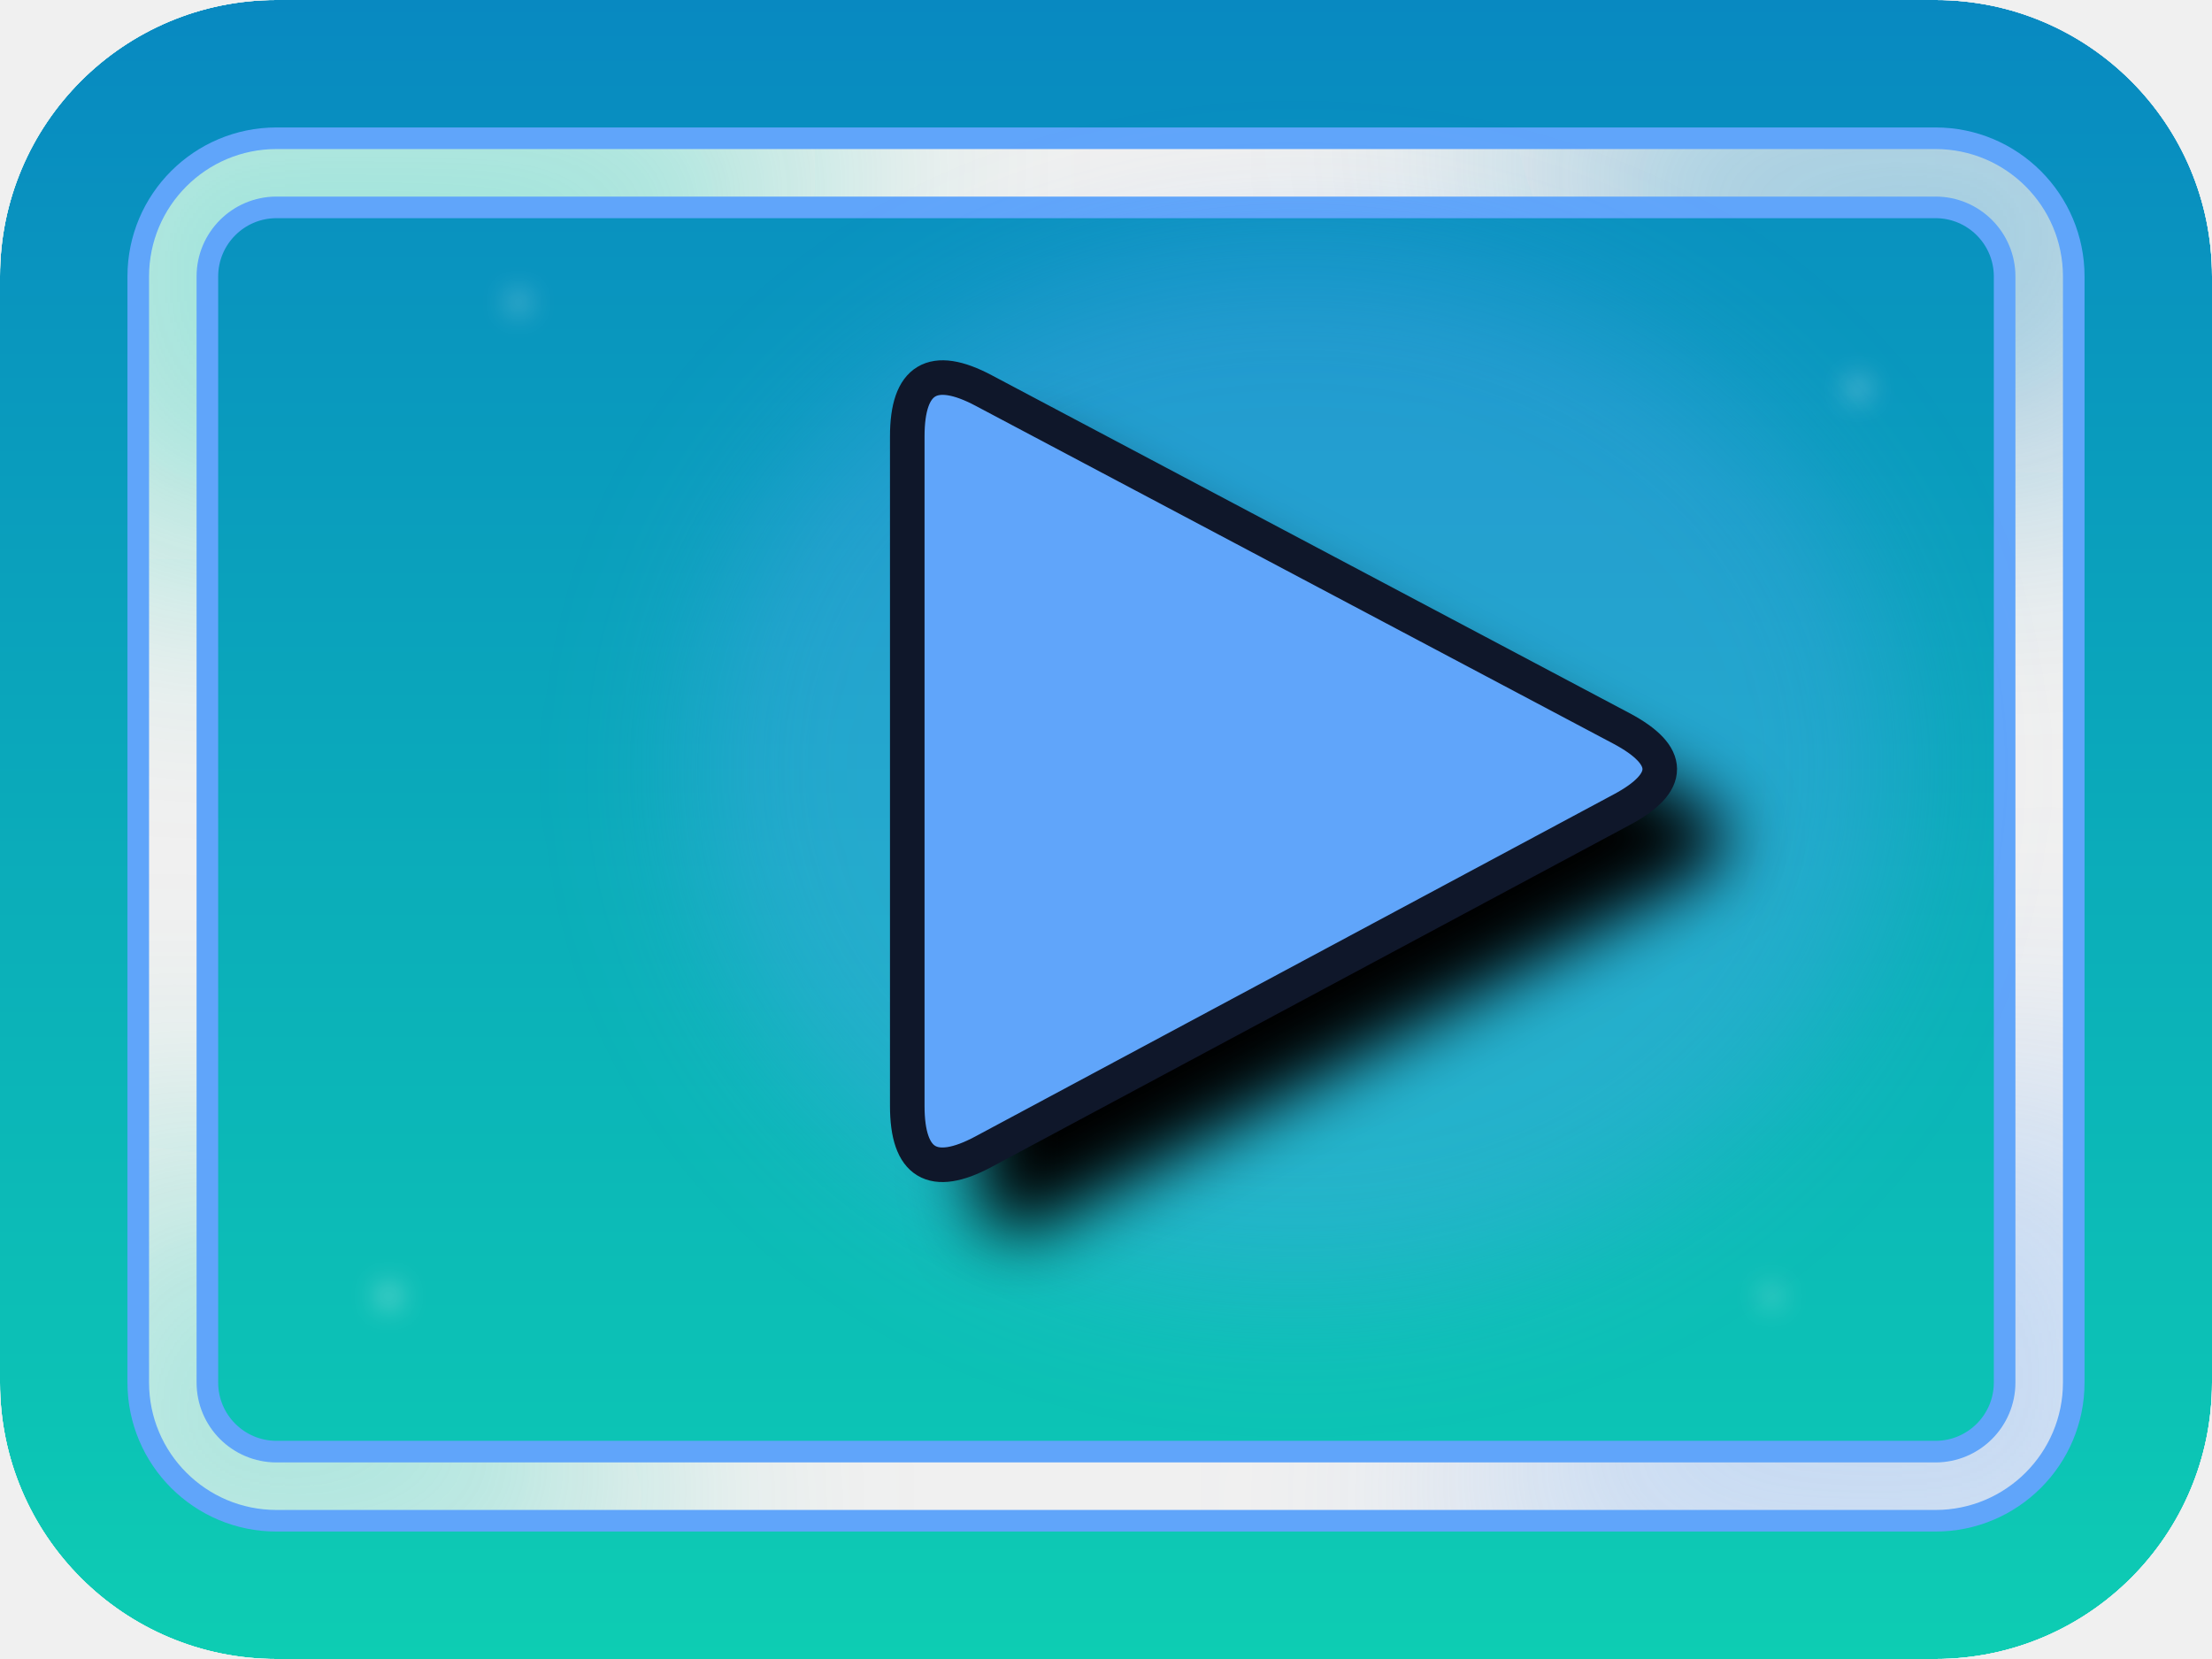
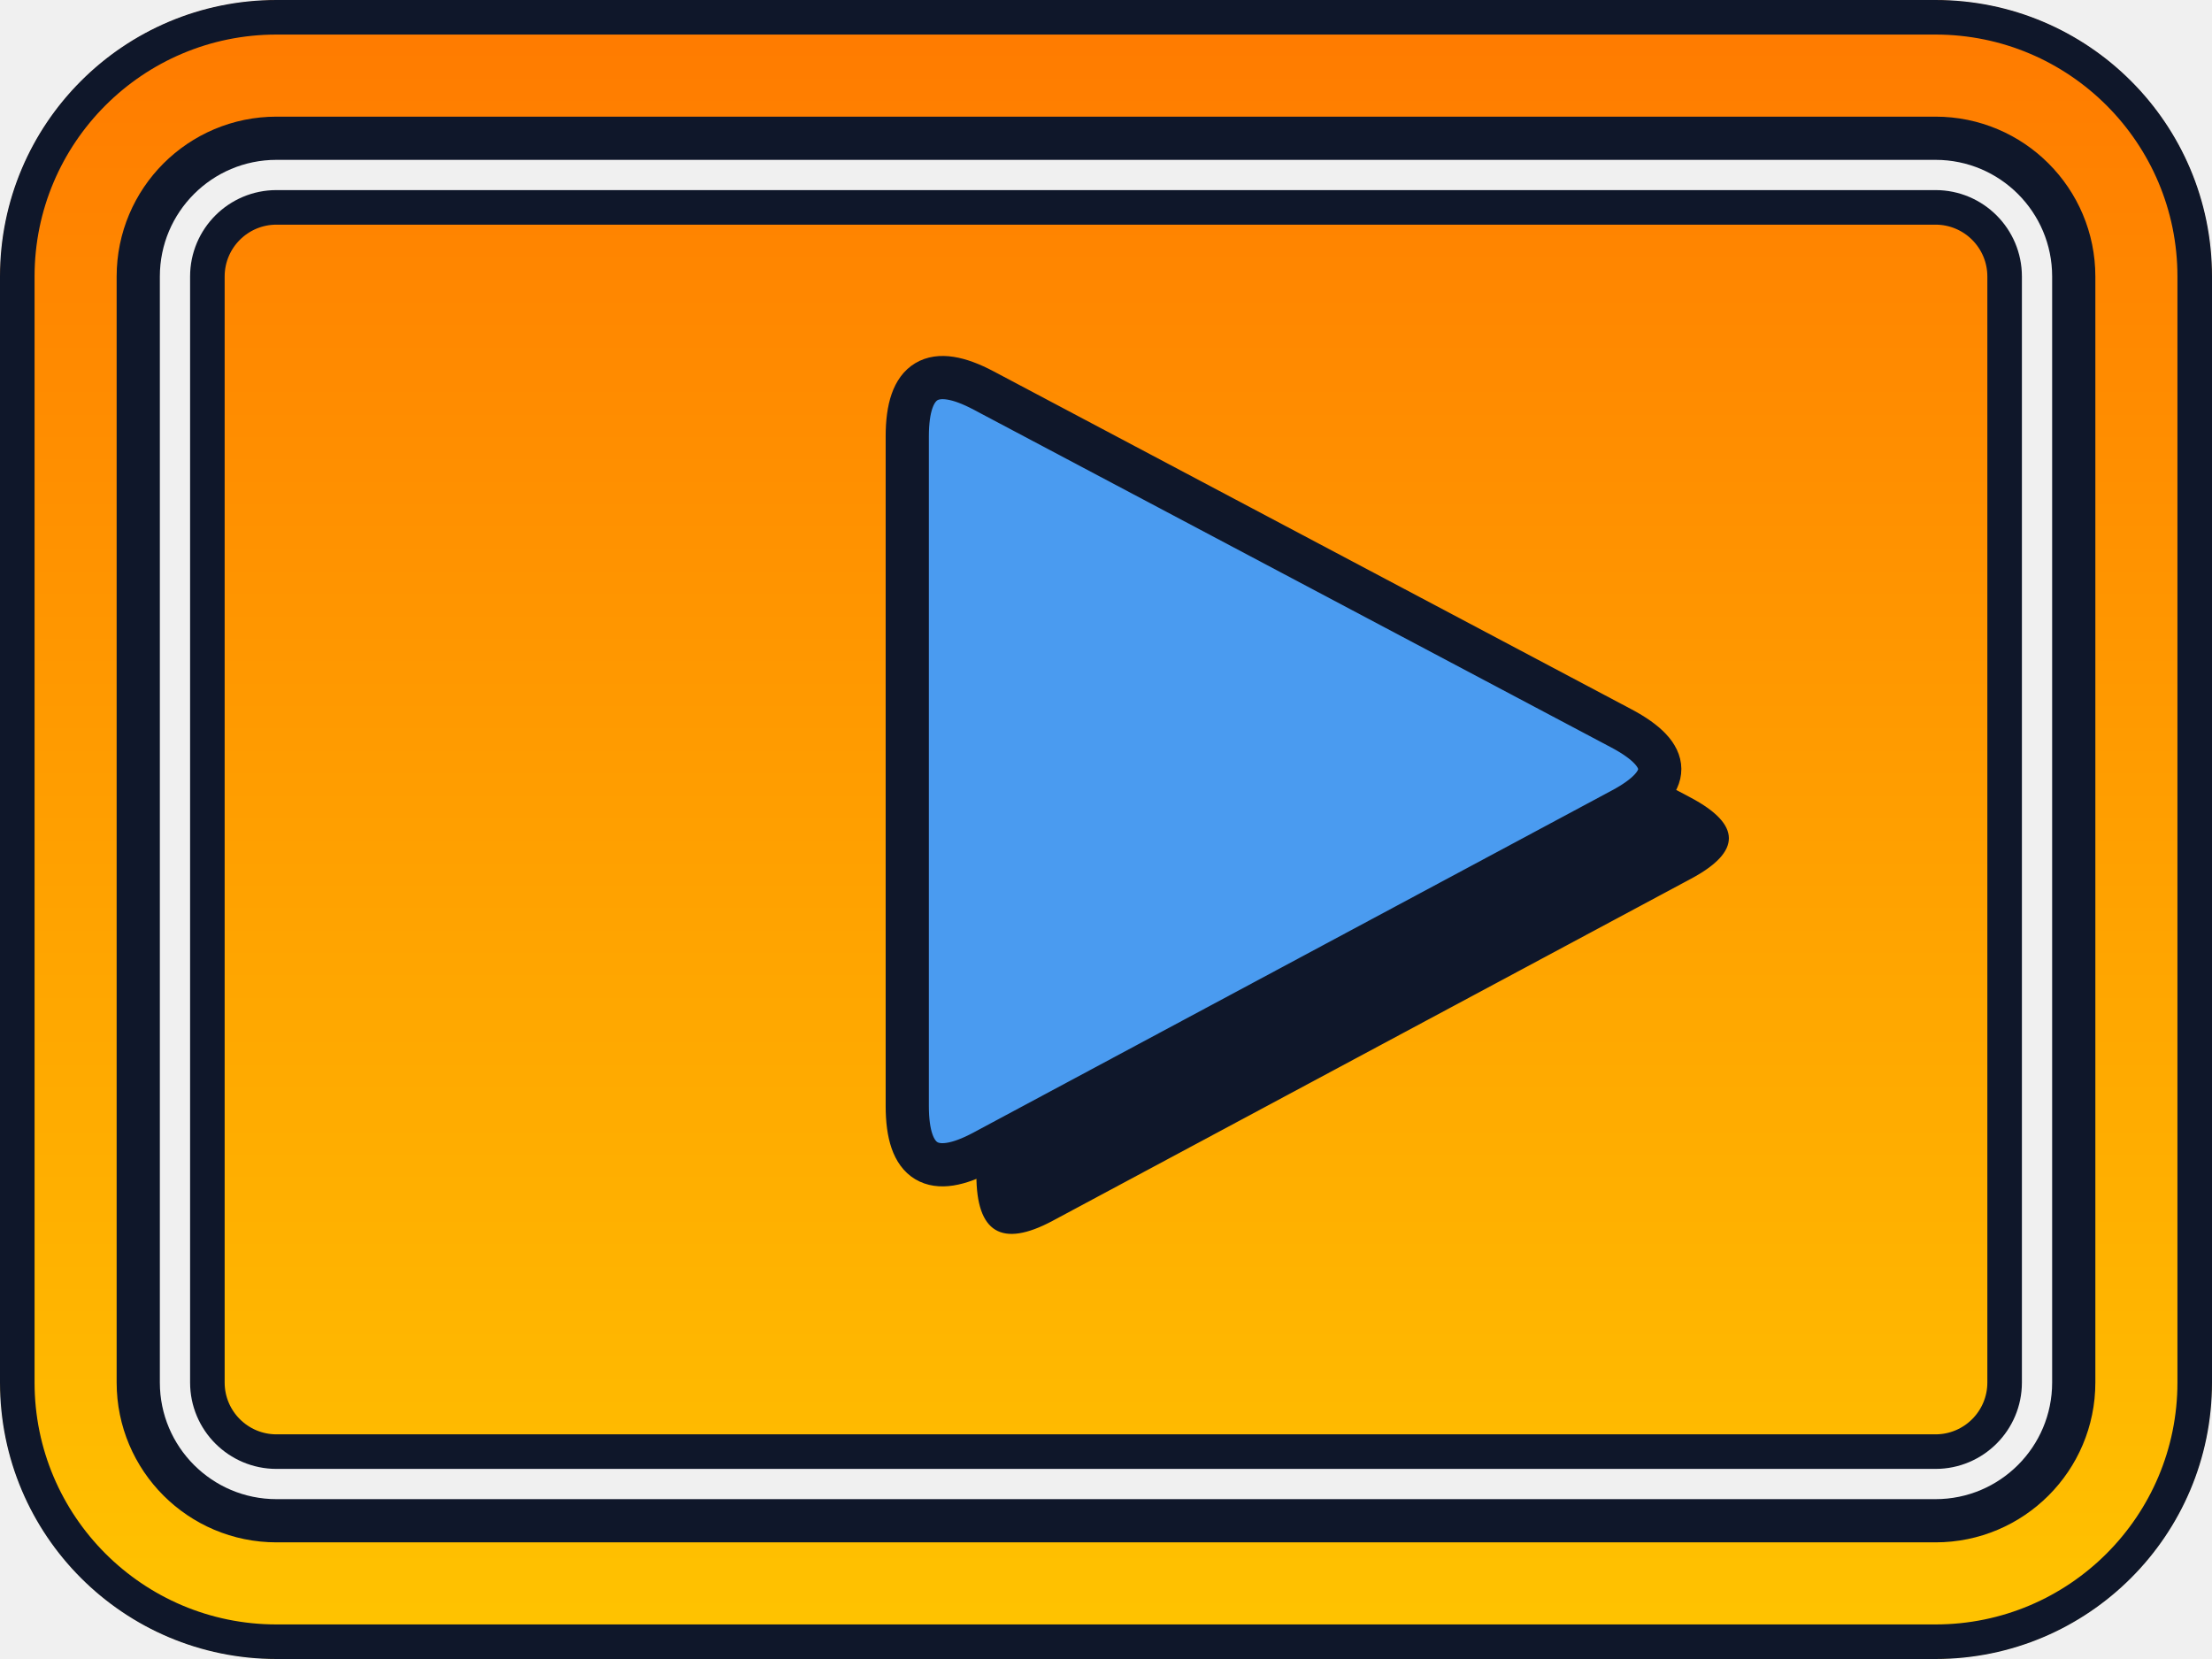
<svg xmlns="http://www.w3.org/2000/svg" viewBox="0 0 512 384" width="512" height="384">
  <defs>
    <linearGradient id="bgGrad" x1="0" y1="0" x2="0" y2="384" gradientUnits="userSpaceOnUse">
-       <stop offset="0%" stop-color="#0889C1" />
-       <stop offset="100%" stop-color="#0DCDB3" />
+       <stop offset="0%" stop-color="#FF7A00" />
+       <stop offset="100%" stop-color="#FFC400" />
    </linearGradient>
    <mask id="ringHoleMask">
      <rect x="0" y="0" width="512" height="384" rx="64" fill="#fff" />
      <rect x="32" y="32" width="448" height="320" rx="32" fill="#000" />
    </mask>
    <clipPath id="canvasClip">
      <rect x="0" y="0" width="512" height="384" rx="64" />
    </clipPath>
-     <filter id="blurLarge" x="-100%" y="-100%" width="300%" height="300%">
-       <feGaussianBlur stdDeviation="30" />
-     </filter>
-     <filter id="blurMed" x="-100%" y="-100%" width="300%" height="300%">
-       <feGaussianBlur stdDeviation="16" />
-     </filter>
-     <filter id="blurSoft" x="-100%" y="-100%" width="300%" height="300%">
-       <feGaussianBlur stdDeviation="8" />
-     </filter>
-     <filter id="blurTiny" x="-100%" y="-100%" width="300%" height="300%">
-       <feGaussianBlur stdDeviation="3" />
-     </filter>
  </defs>
  <g clip-path="url(#canvasClip)">
-     <ellipse cx="50" cy="30" rx="140" ry="100" fill="#0DCDB3" opacity="0.35" filter="url(#blurLarge)" />
-     <ellipse cx="470" cy="20" rx="120" ry="90" fill="#0889C1" opacity="0.35" filter="url(#blurLarge)" />
-     <ellipse cx="490" cy="360" rx="150" ry="110" fill="#60A5FA" opacity="0.3" filter="url(#blurLarge)" />
-     <ellipse cx="20" cy="360" rx="130" ry="95" fill="#0DCDB3" opacity="0.3" filter="url(#blurLarge)" />
-     <g mask="url(#ringHoleMask)">
-       <ellipse cx="256" cy="192" rx="250" ry="180" fill="#60A5FA" opacity="0.4" filter="url(#blurMed)" />
-       <ellipse cx="130" cy="70" rx="80" ry="55" fill="#FFFFFF" opacity="0.25" filter="url(#blurMed)" />
-       <ellipse cx="400" cy="310" rx="90" ry="60" fill="#0DCDB3" opacity="0.3" filter="url(#blurMed)" />
-     </g>
    <rect x="0" y="0" width="512" height="384" rx="64" fill="url(#bgGrad)" mask="url(#ringHoleMask)" />
+     <rect x="4" y="4" width="504" height="376" rx="60" fill="none" stroke="#0F172A" stroke-width="8" />
    <rect x="48" y="48" width="416" height="288" rx="16" fill="url(#bgGrad)" />
-     <g opacity="0.45" filter="url(#blurTiny)">
-       <circle cx="90" cy="300" r="2.6" fill="#FFFFFF" />
-       <circle cx="120" cy="70" r="2.2" fill="#FFFFFF" />
-       <circle cx="430" cy="90" r="2.4" fill="#FFFFFF" />
-       <circle cx="410" cy="300" r="2" fill="#FFFFFF" />
-     </g>
-     <rect x="32" y="32" width="448" height="320" rx="32" fill="none" stroke="#60A5FA" stroke-width="5" />
-     <rect x="48" y="48" width="416" height="288" rx="16" fill="none" stroke="#60A5FA" stroke-width="5" />
-     <ellipse cx="300" cy="178" rx="140" ry="120" fill="#60A5FA" opacity="0.3" filter="url(#blurMed)" />
-     <path transform="translate(16,16)" d="M210,101 L210,256 Q210,276 227.6,266.6 L375.4,187.4 Q393,178 375.3,168.6 L227.7,90.4 Q210,81 210,101 Z" fill="#000000" filter="url(#blurSoft)" />
-     <path d="M210,101 L210,256 Q210,276 227.6,266.6 L375.4,187.4 Q393,178 375.3,168.6 L227.7,90.4 Q210,81 210,101 Z" fill="#60A5FA" stroke="#0F172A" stroke-width="8" stroke-linejoin="round" />
+     <rect x="32" y="32" width="448" height="320" rx="32" fill="none" stroke="#0F172A" stroke-width="10" />
+     <rect x="48" y="48" width="416" height="288" rx="16" fill="none" stroke="#0F172A" stroke-width="8" />
+     <path transform="translate(16,16)" d="M210,101 L210,256 Q210,276 227.6,266.6 L375.4,187.4 Q393,178 375.3,168.6 L227.7,90.4 Q210,81 210,101 Z" fill="#0F172A" />
+     <path d="M210,101 L210,256 Q210,276 227.6,266.6 L375.4,187.4 Q393,178 375.3,168.6 L227.7,90.4 Q210,81 210,101 Z" fill="#4A9BF0" stroke="#0F172A" stroke-width="10" stroke-linejoin="round" />
  </g>
</svg>
